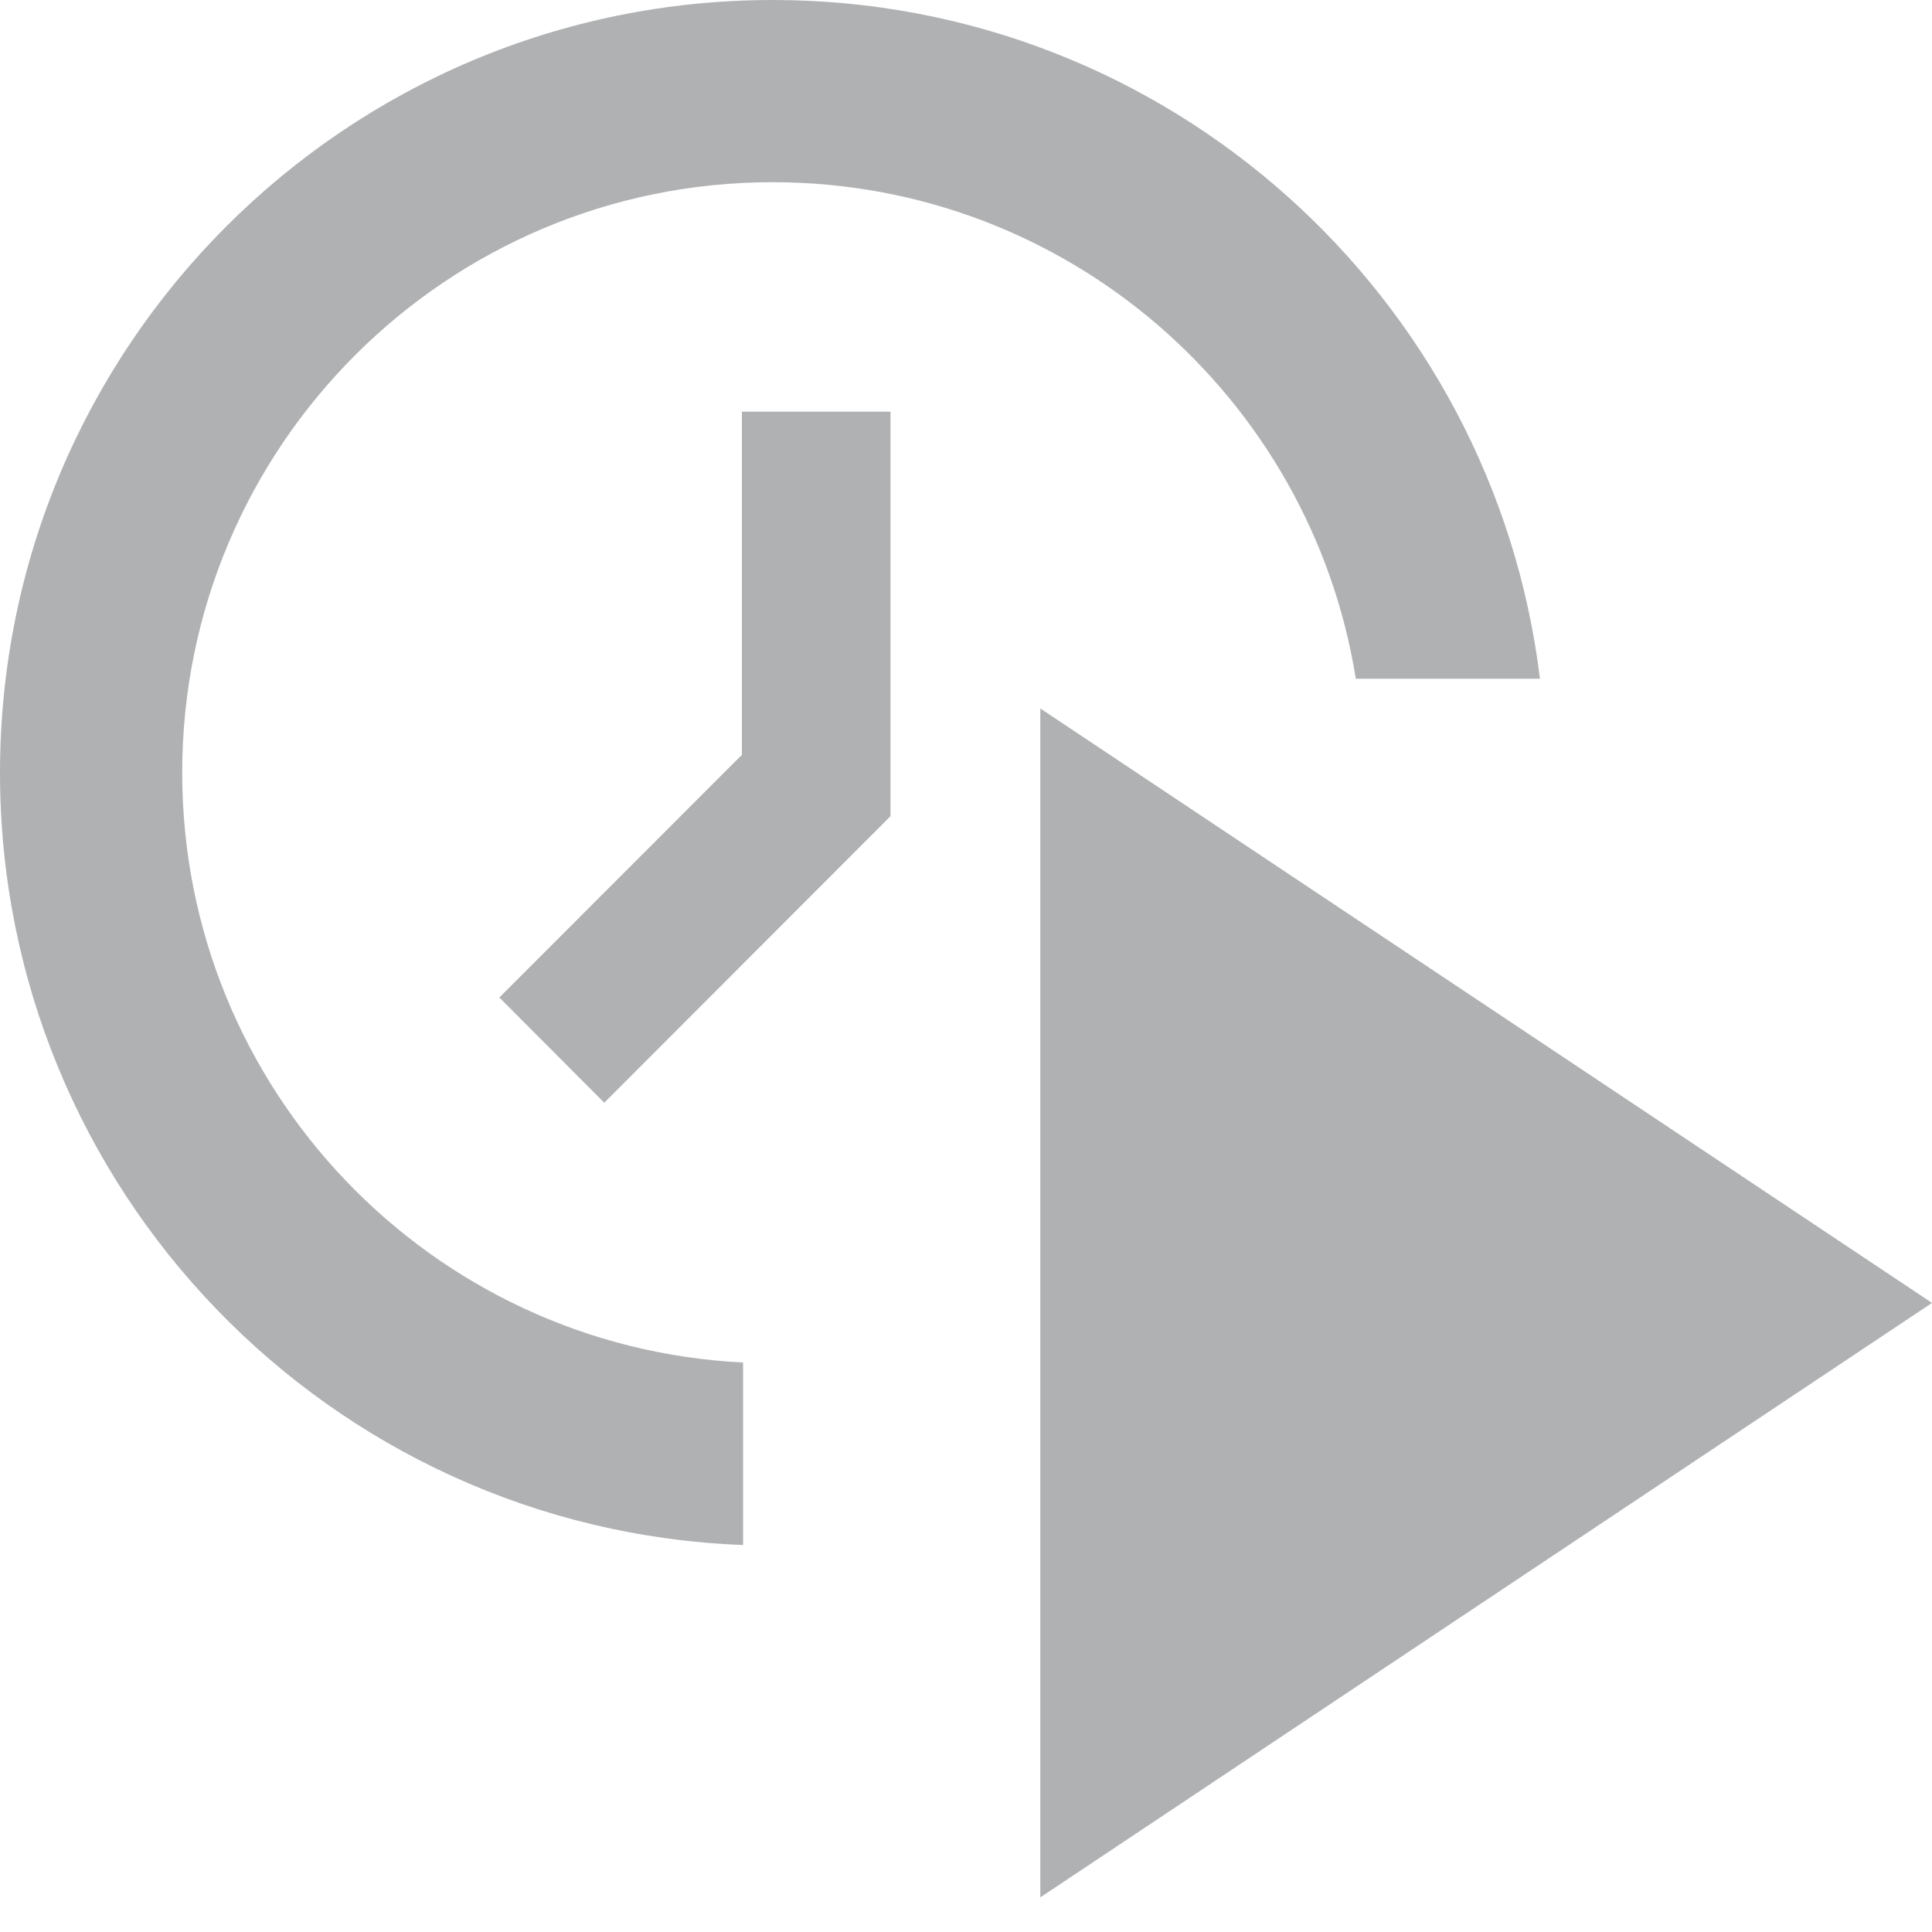
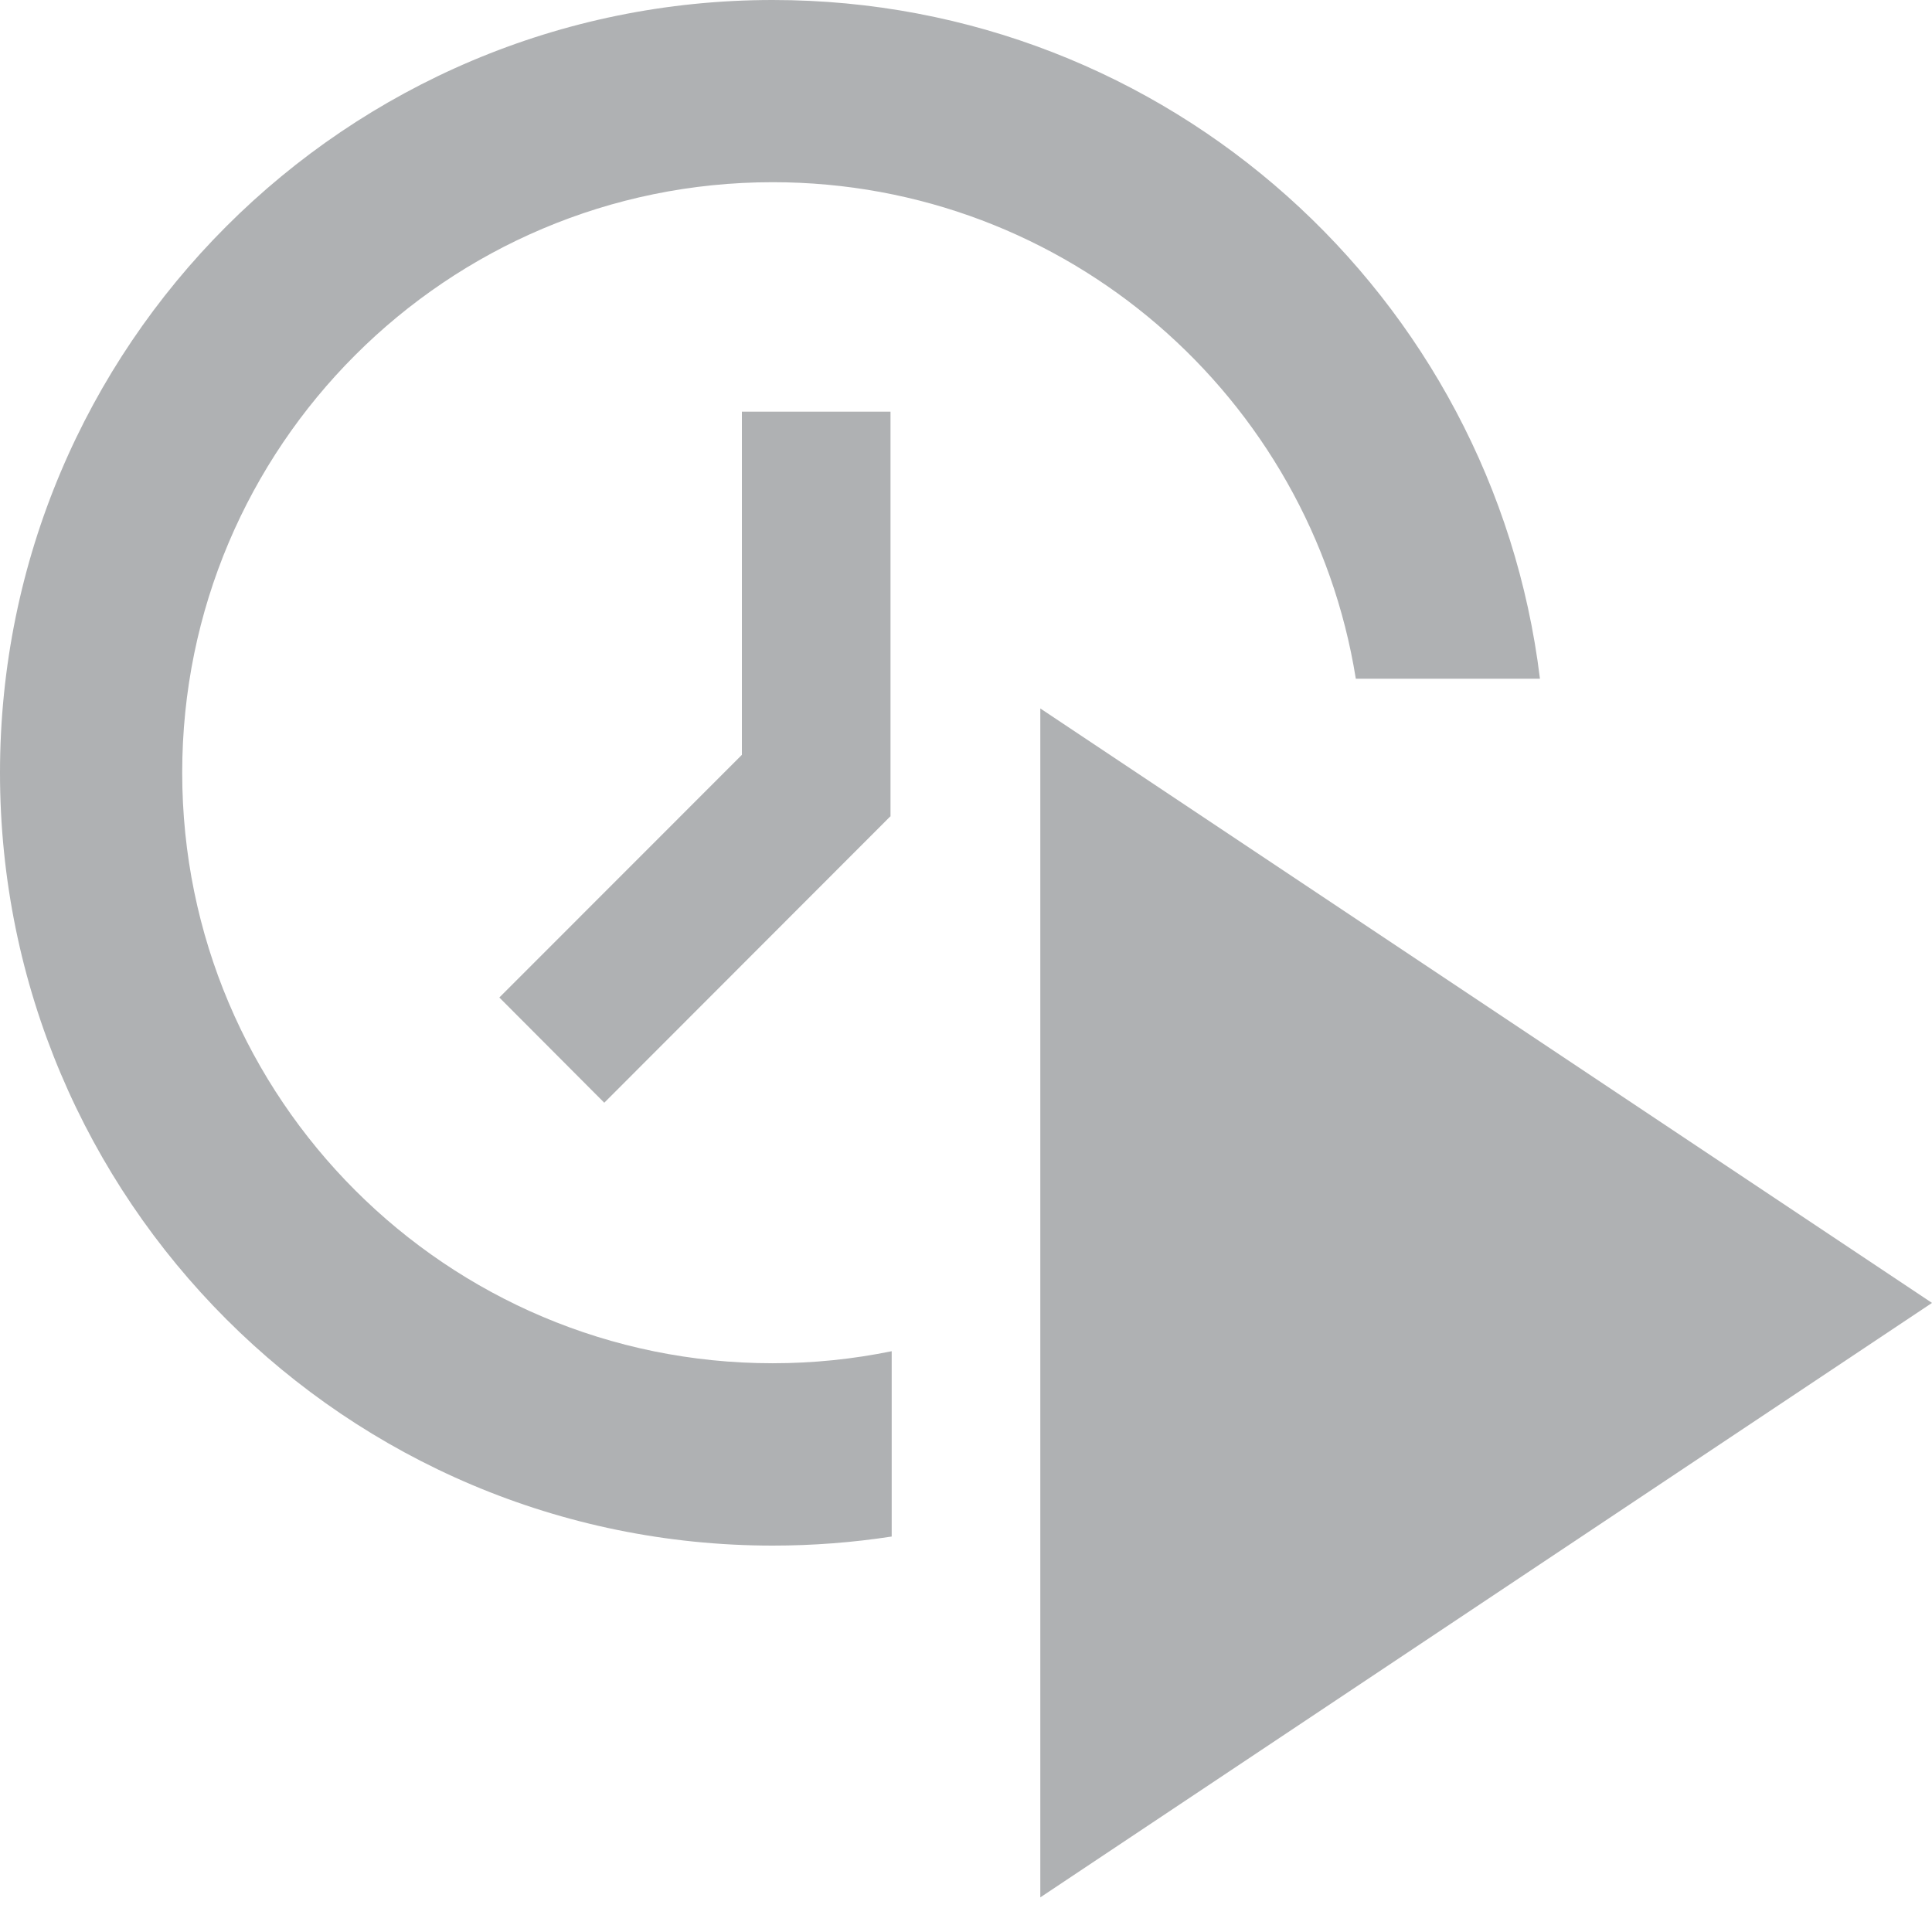
<svg xmlns="http://www.w3.org/2000/svg" width="13" height="13" viewBox="0 0 13 13">
  <g fill="none" fill-rule="evenodd">
-     <path fill="#AFB1B3" d="M10.362,4.567 L9.123,4.567 C8.82,2.673 7.179,1.226 5.199,1.226 C3.005,1.226 1.226,3.005 1.226,5.199 C1.226,7.327 2.898,9.064 5,9.168 L5,10.396 C2.221,10.291 0,8.005 0,5.2 C0,2.328 2.328,0 5.2,0 C7.857,0 10.049,1.994 10.362,4.567 Z" />
+     <path fill="#AFB1B3" d="M10.362,4.567 L9.123,4.567 C8.82,2.673 7.179,1.226 5.199,1.226 C3.005,1.226 1.226,3.005 1.226,5.199 C1.226,7.394 3.005,9.173 5.199,9.173 C5.474,9.173 5.741,9.145 6,9.092 L6,10.339 C5.739,10.379 5.472,10.4 5.2,10.4 C2.328,10.4 0,8.072 0,5.2 C0,2.328 2.328,0 5.2,0 C7.857,0 10.049,1.994 10.362,4.567 Z" />
    <rect width="1" height="2.724" x="4.992" y="2.77" fill="#AFB1B3" />
    <polygon fill="#AFB1B3" points="5.284 4.787 5.99 5.494 4.066 7.42 3.36 6.712" />
    <polygon fill="#AFB1B3" points="7 4.767 13 8.767 7 12.767" />
  </g>
</svg>
